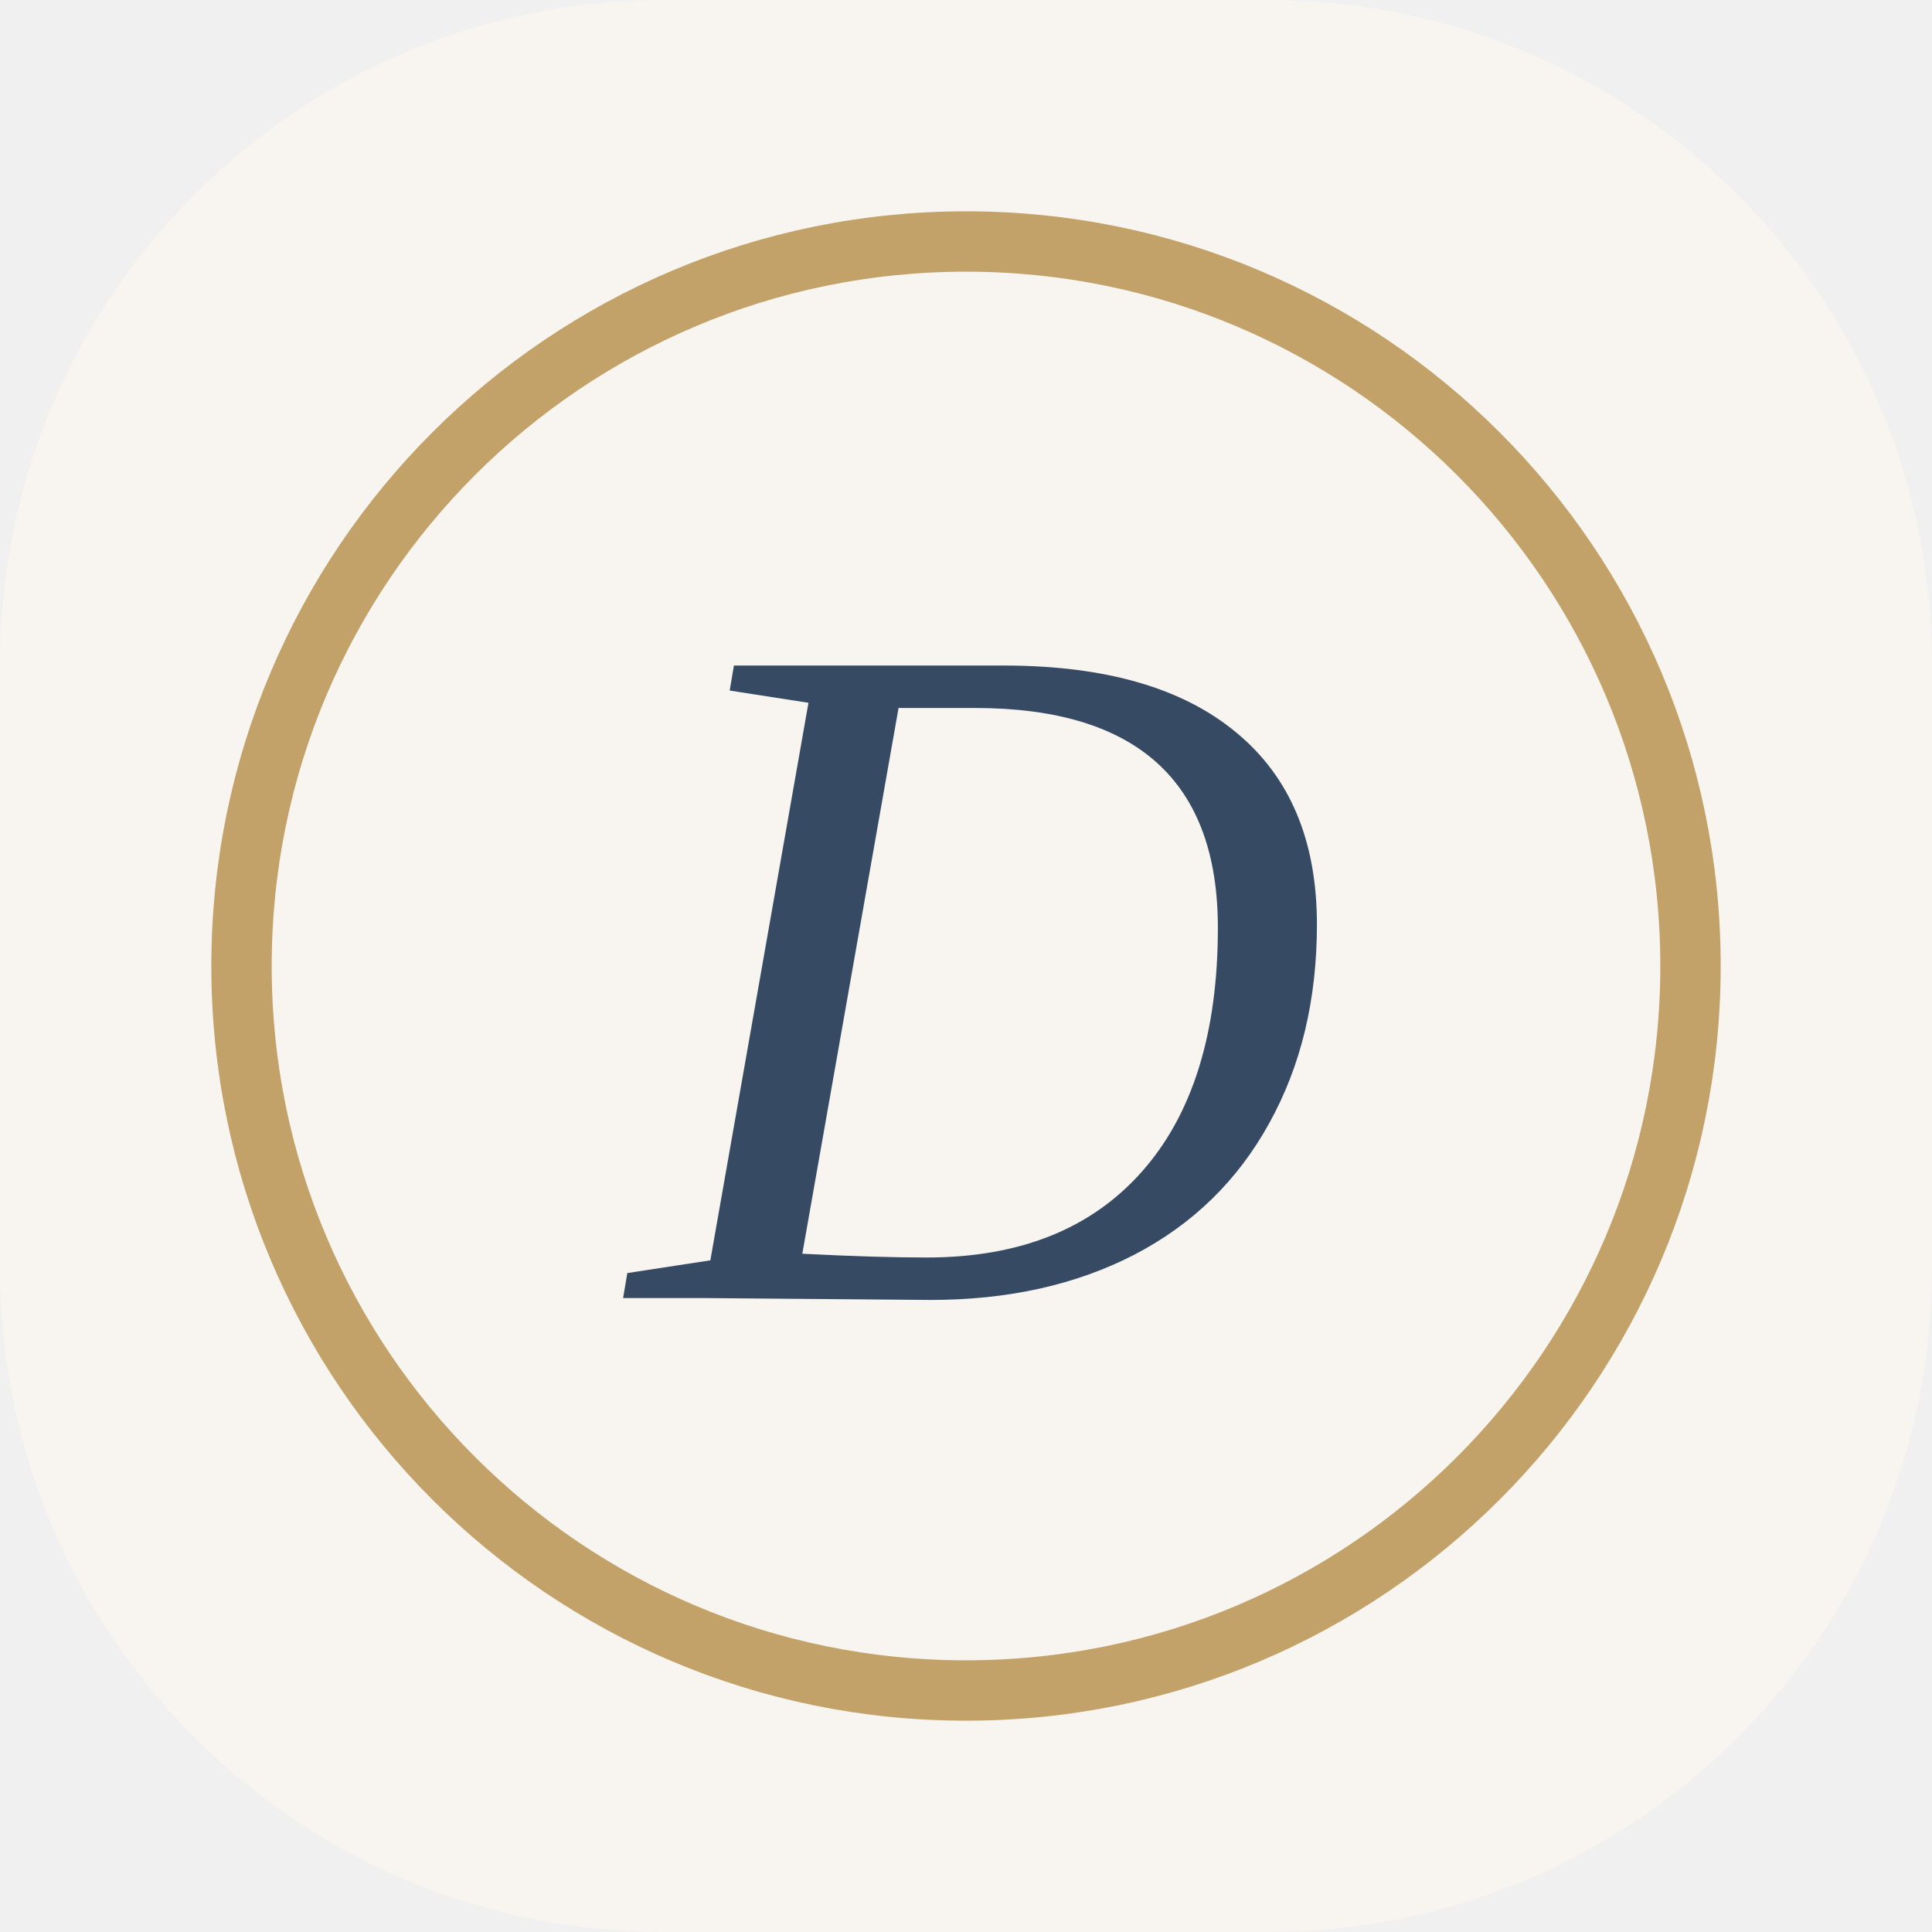
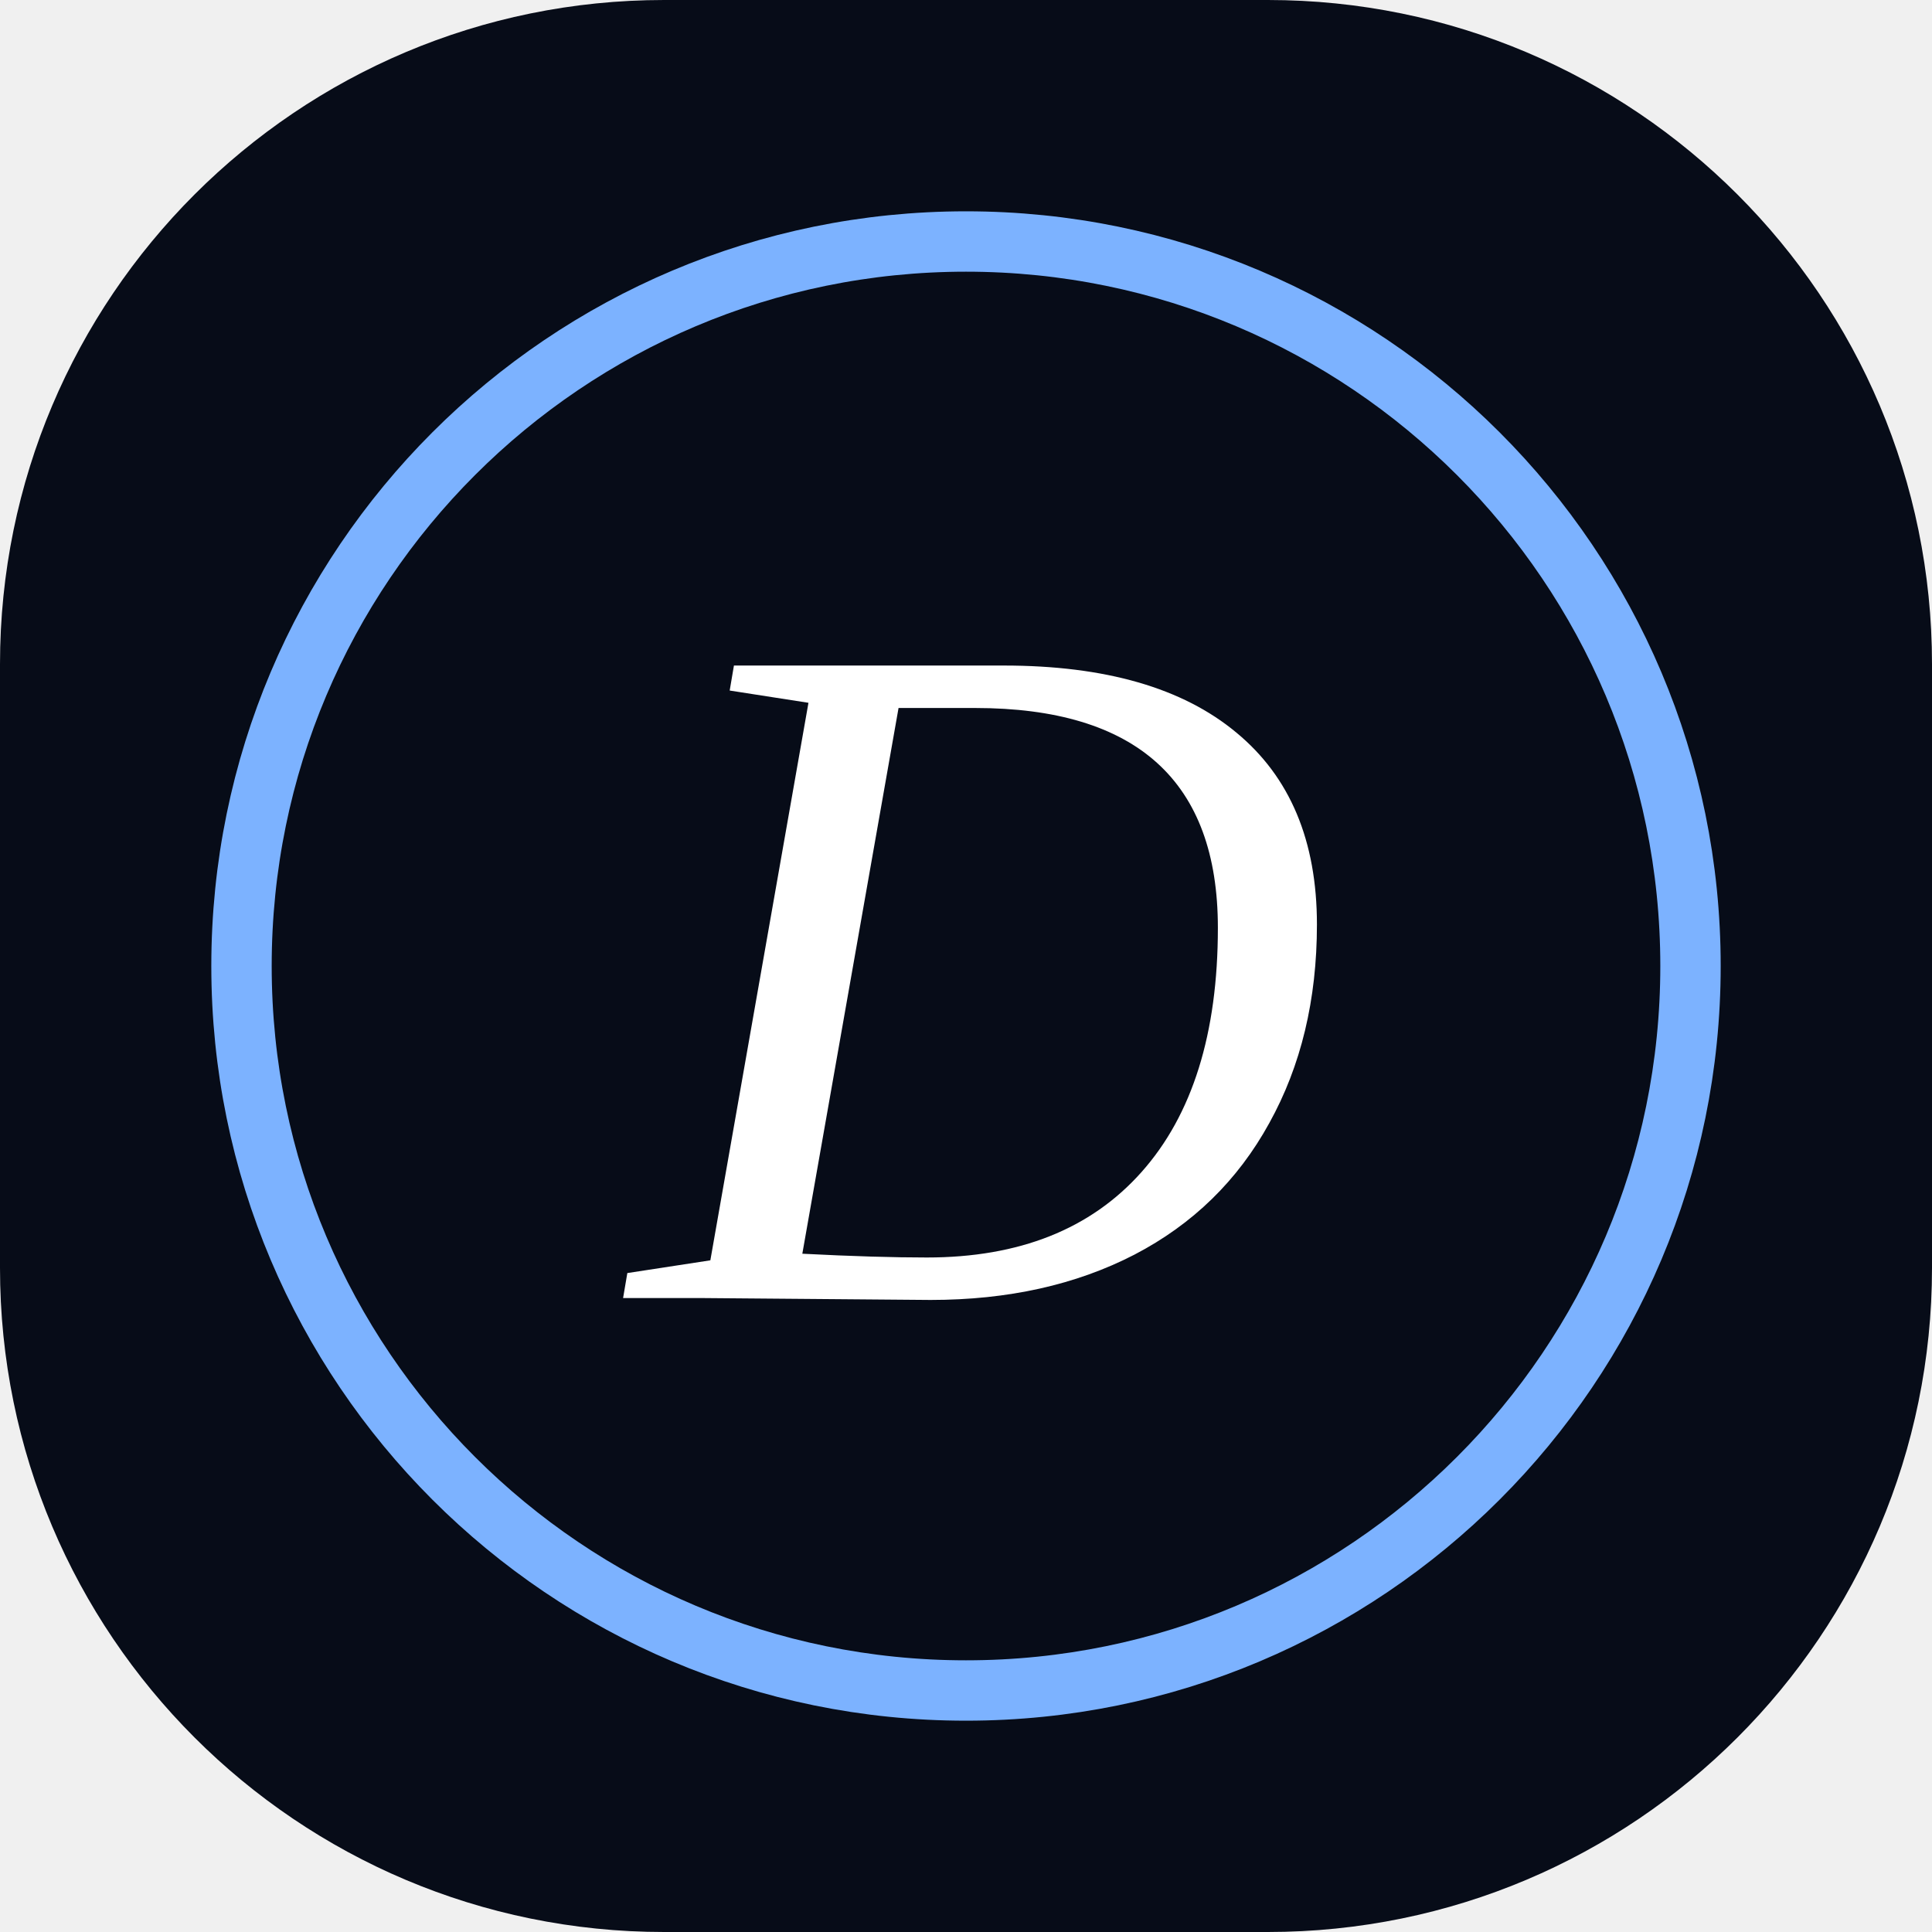
<svg xmlns="http://www.w3.org/2000/svg" viewBox="0 0 64 64" role="img" aria-label="Desideri di Felicità">
-   <rect width="64" height="64" rx="22" fill="#f8f5f0" />
-   <circle cx="32" cy="32" r="24" fill="none" stroke="#c2a268" stroke-width="2" />
-   <text x="21" y="43" fill="#374a64" font-family="Georgia, 'Times New Roman', serif" font-size="32" font-style="italic">D</text>
+   <rect width="64" height="64" rx="22" fill="#070c18" />
+   <circle cx="32" cy="32" r="24" fill="none" stroke="#7cb2ff" stroke-width="2" />
+   <text x="21" y="43" fill="#ffffff" font-family="Georgia, 'Times New Roman', serif" font-size="32" font-style="italic">D</text>
</svg>
